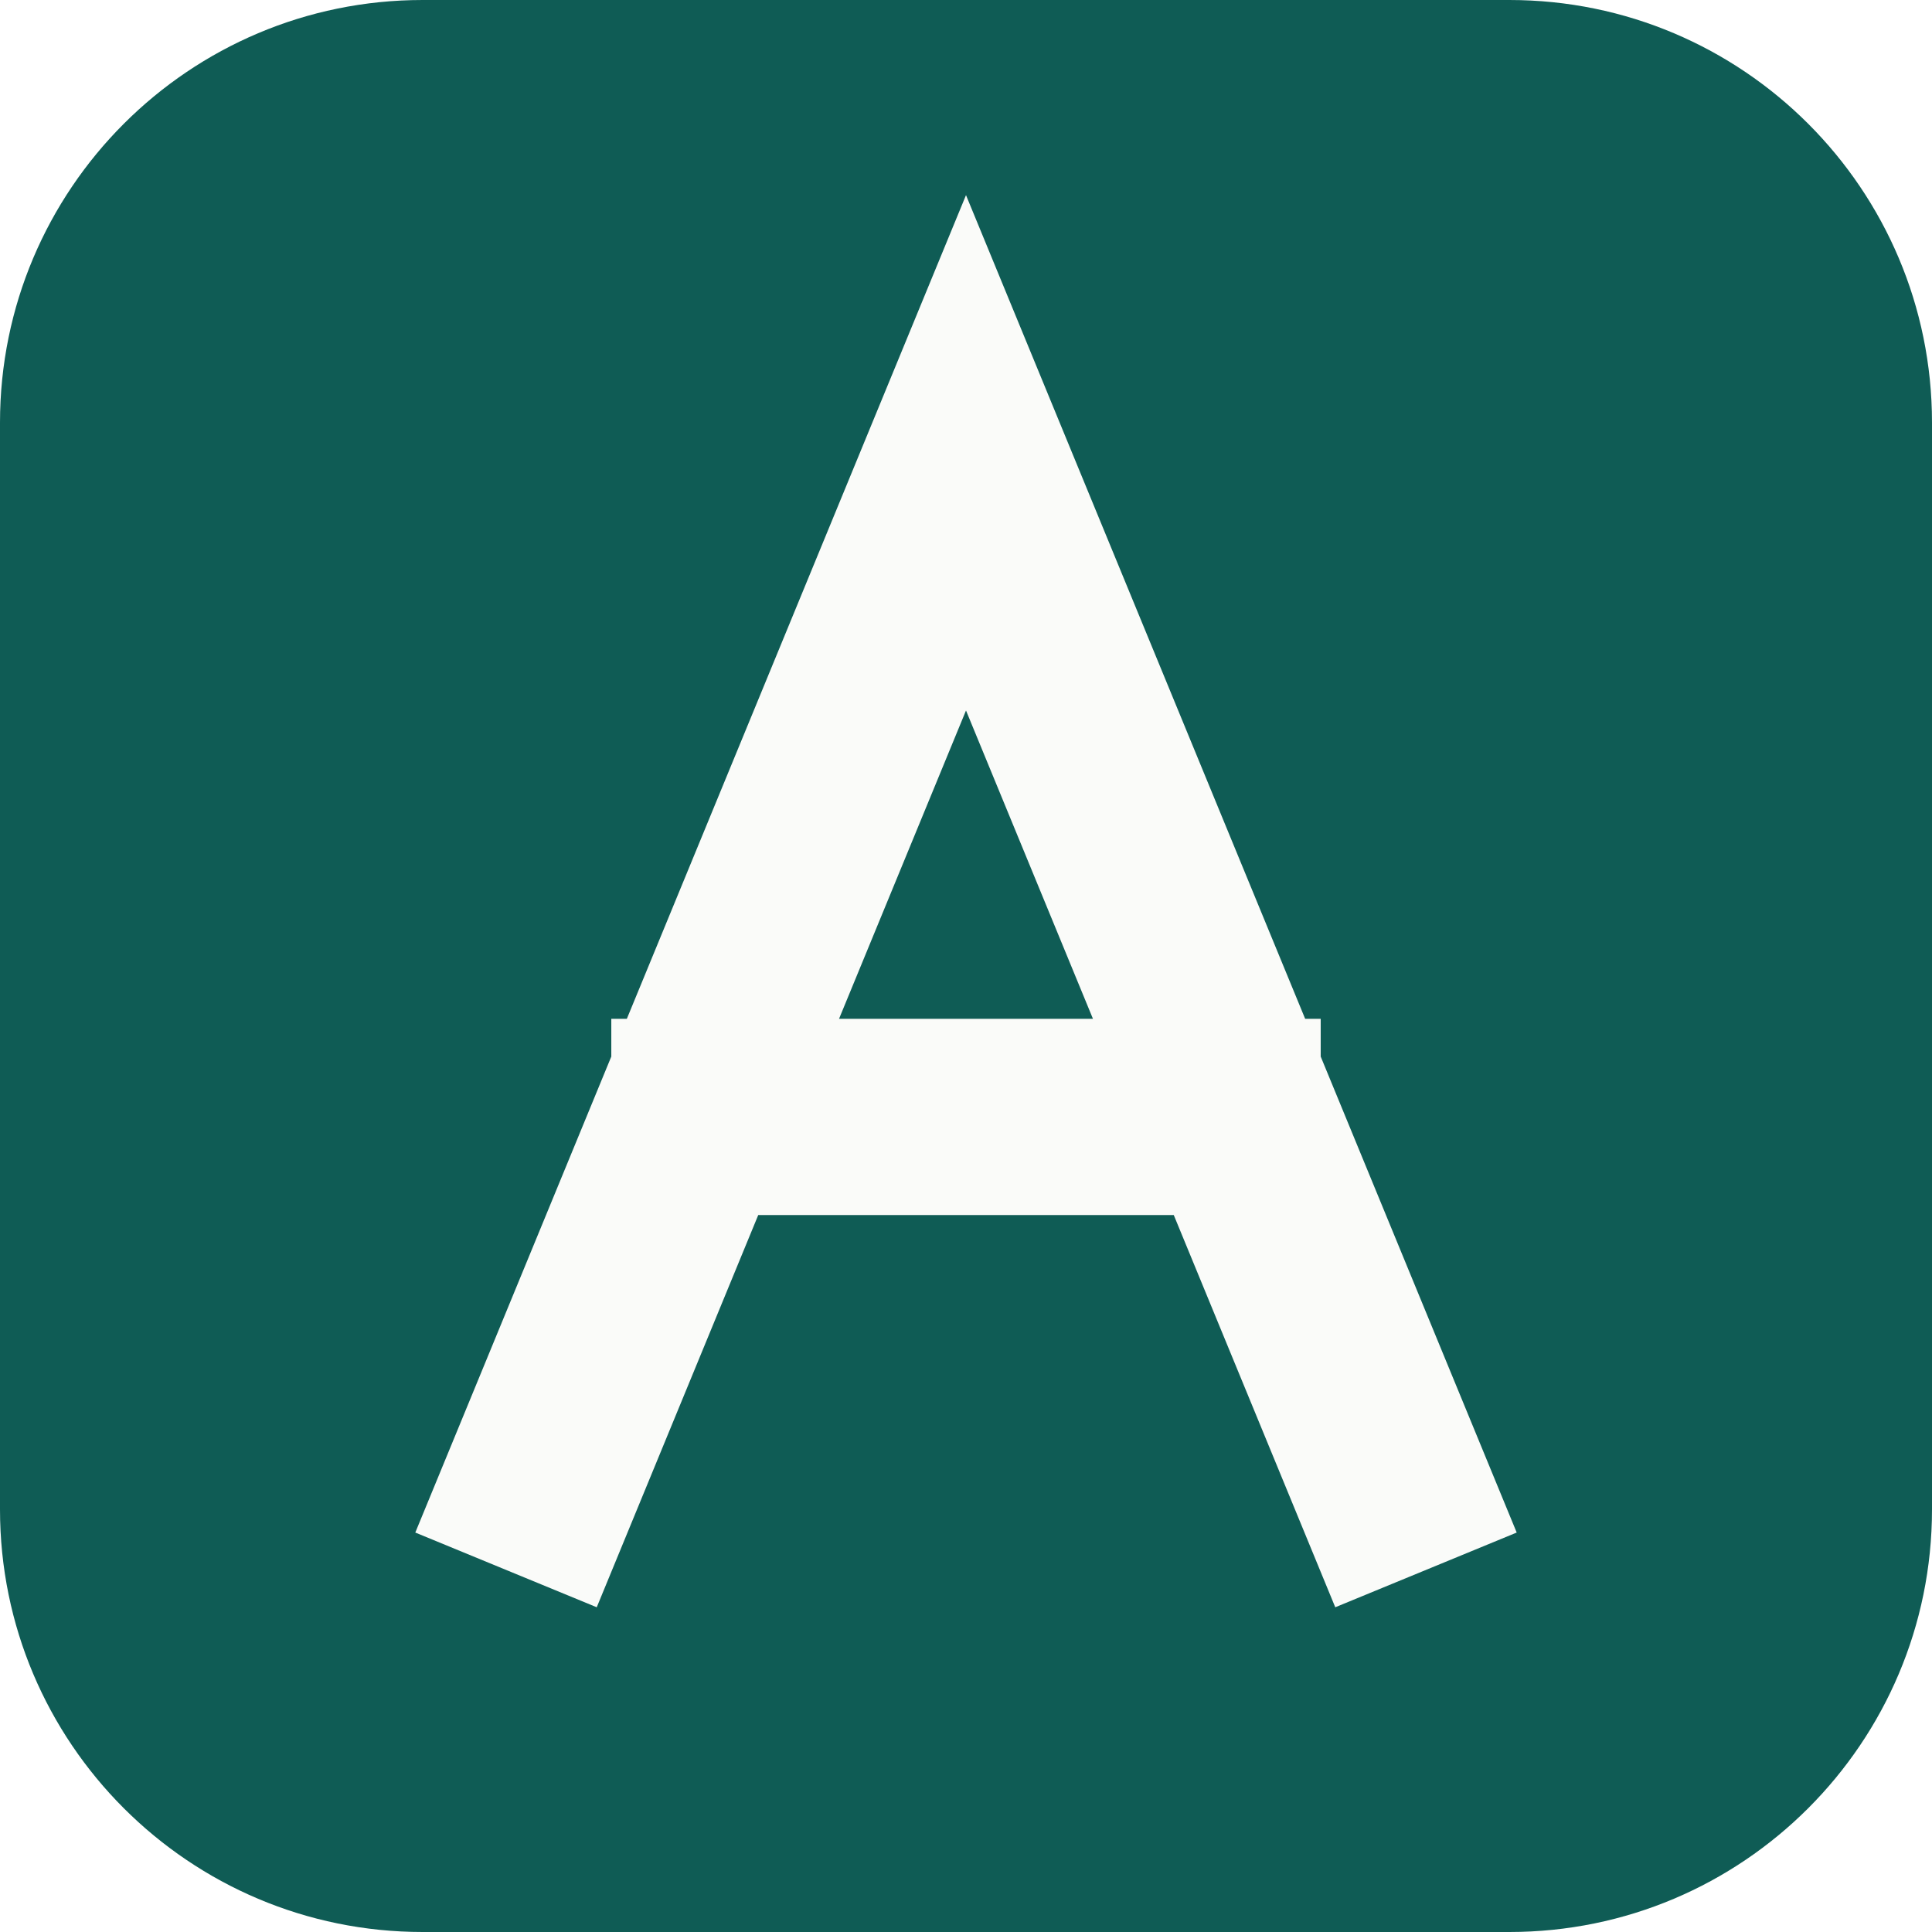
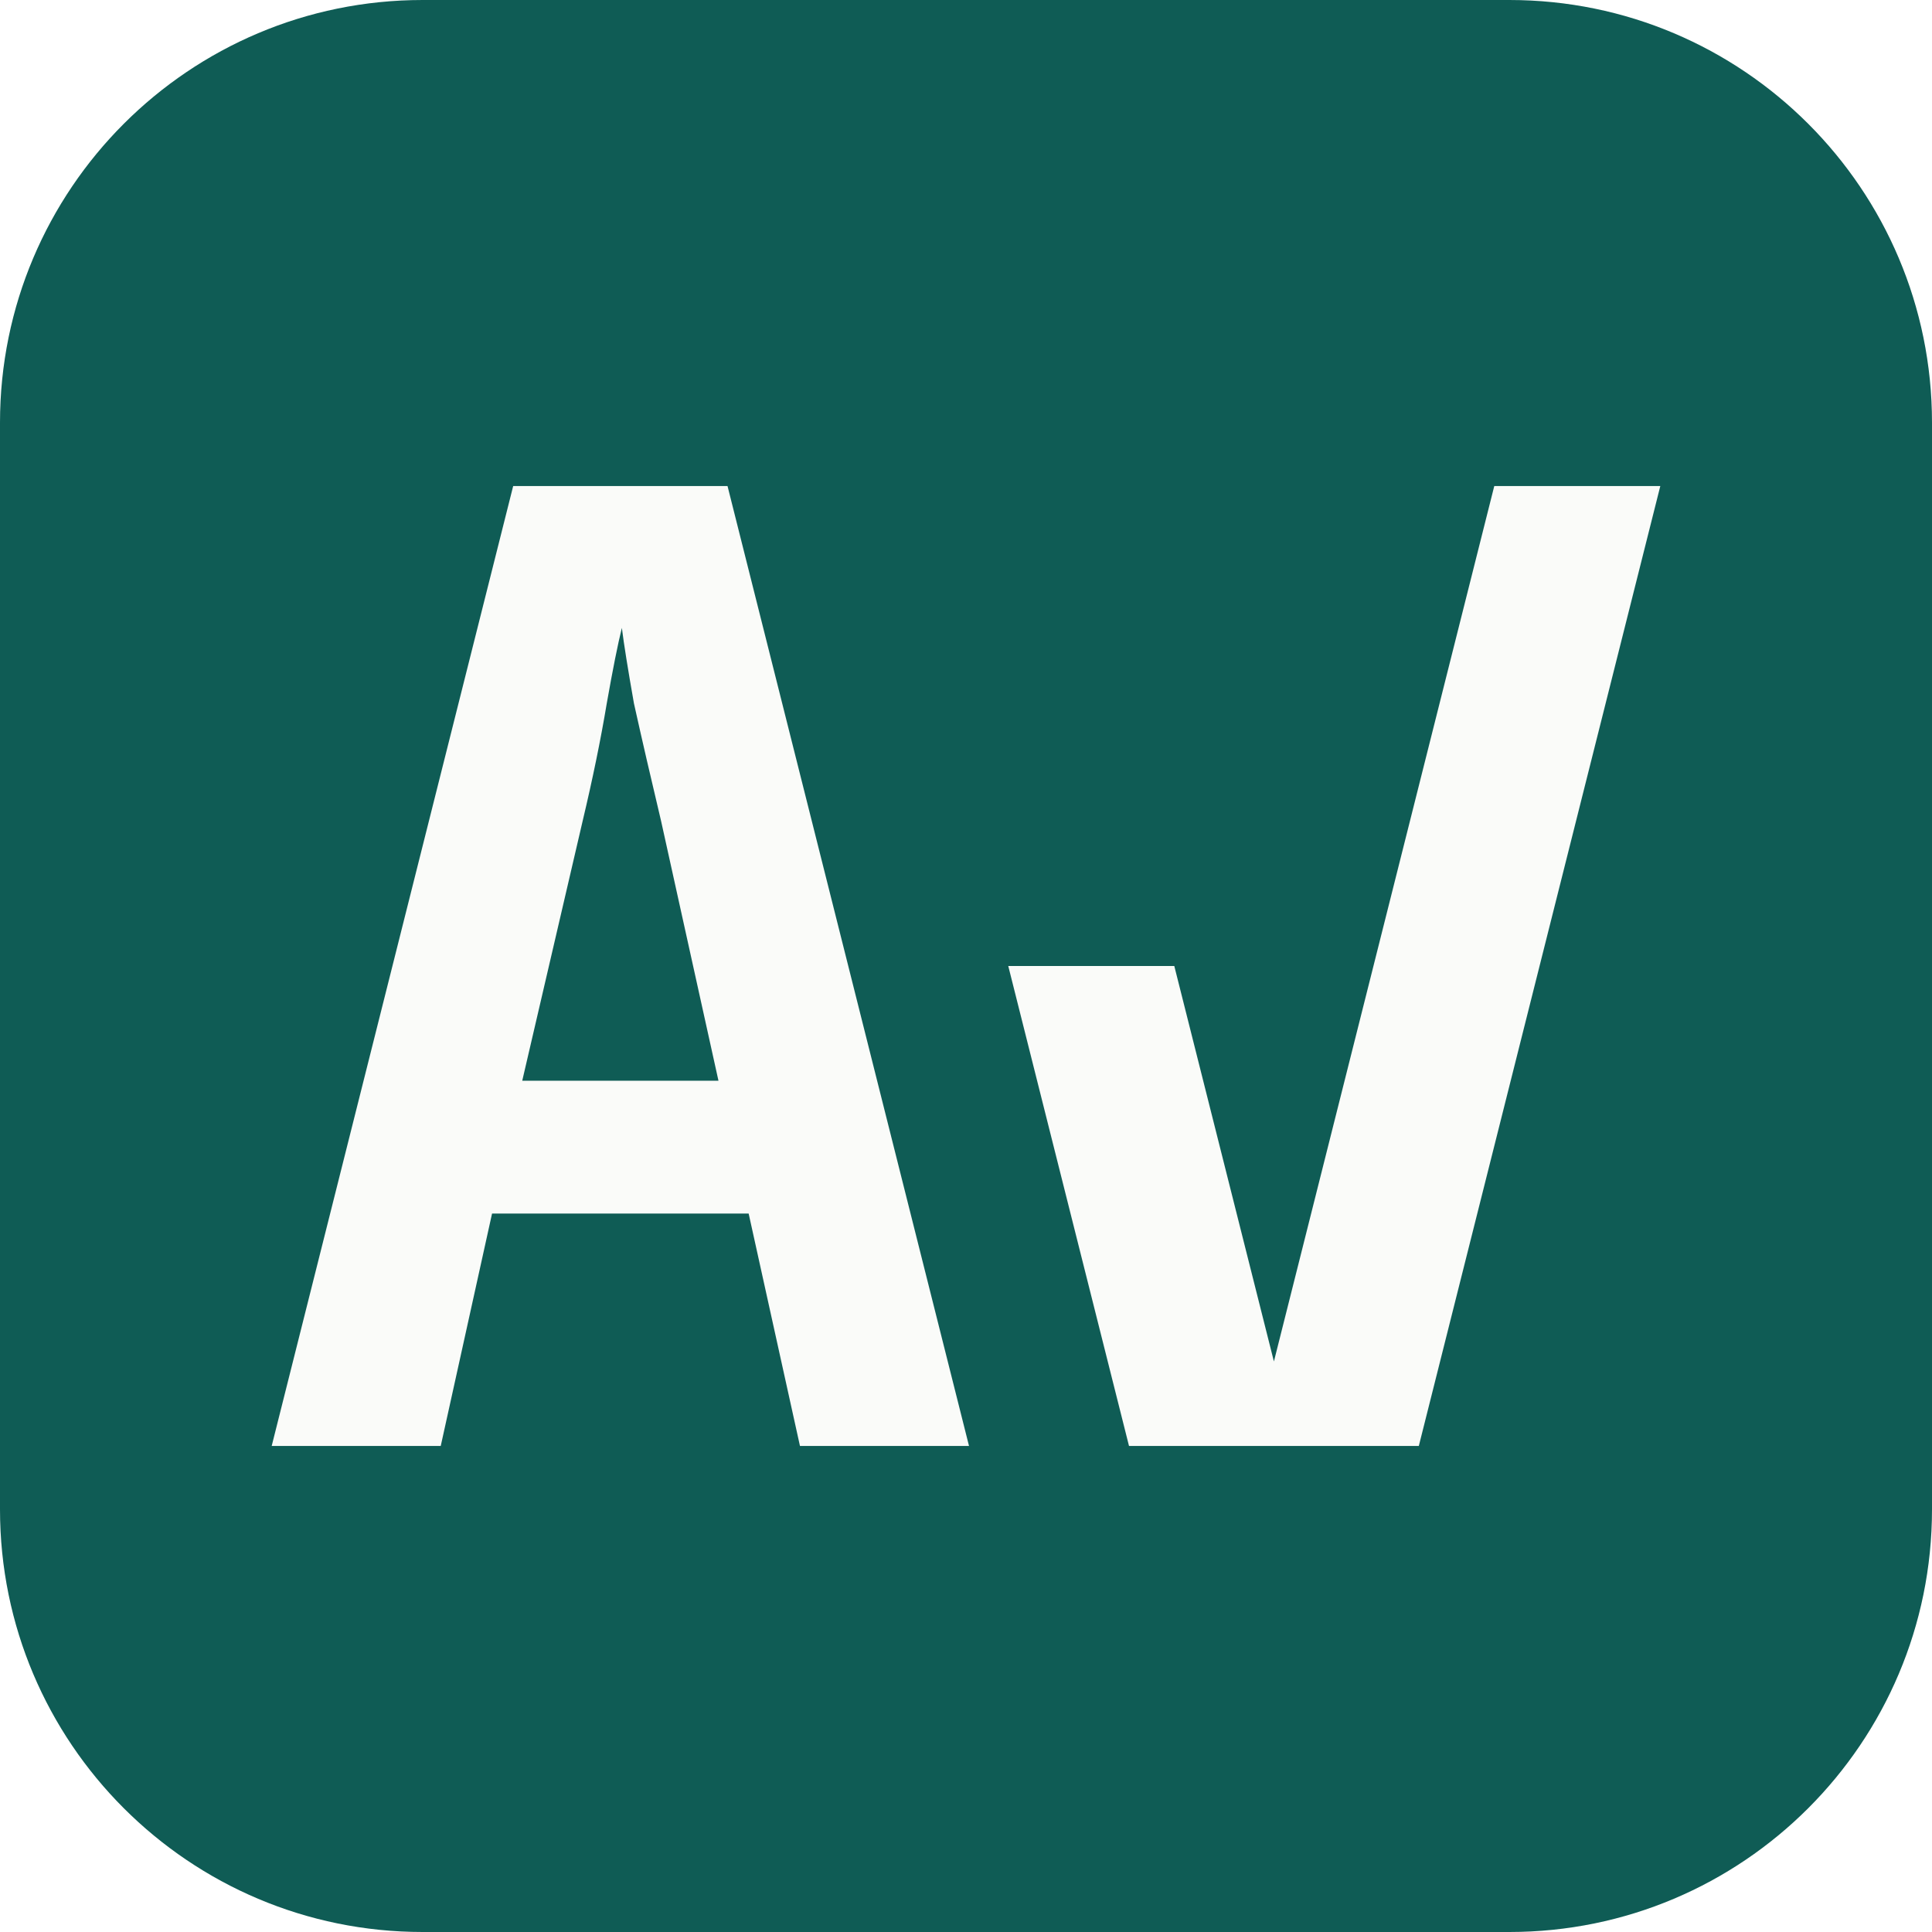
<svg xmlns="http://www.w3.org/2000/svg" viewBox="0 0 64 64" role="img" aria-label="Arman Ajabkhani">
  <rect width="64" height="64" rx="14" fill="#0F5C55" />
-   <path d="M18 49 L32 15 L46 49 M23.5 37 H40.5" fill="none" stroke="#FAFBF9" stroke-width="6.5" stroke-linecap="square" stroke-linejoin="miter" />
+   <path fill="#FAFBF9" d="M9 47.9 17 16.1H24.1L32.1 47.9H26.5L24.8 40.2H16.3L14.6 47.9ZM17.3 35.8H23.8L21.9 27.2Q21.4 25.1 21 23.3Q20.7 21.6 20.6 20.8Q20.4 21.6 20.1 23.3Q19.8 25.1 19.3 27.2ZM38.9 32.0 42.2 45.1 49.5 16.1 55.0 16.1 47.0 47.9 42.9 47.9 41.5 47.9 37.4 47.9 33.4 32.0Z" />
</svg>
